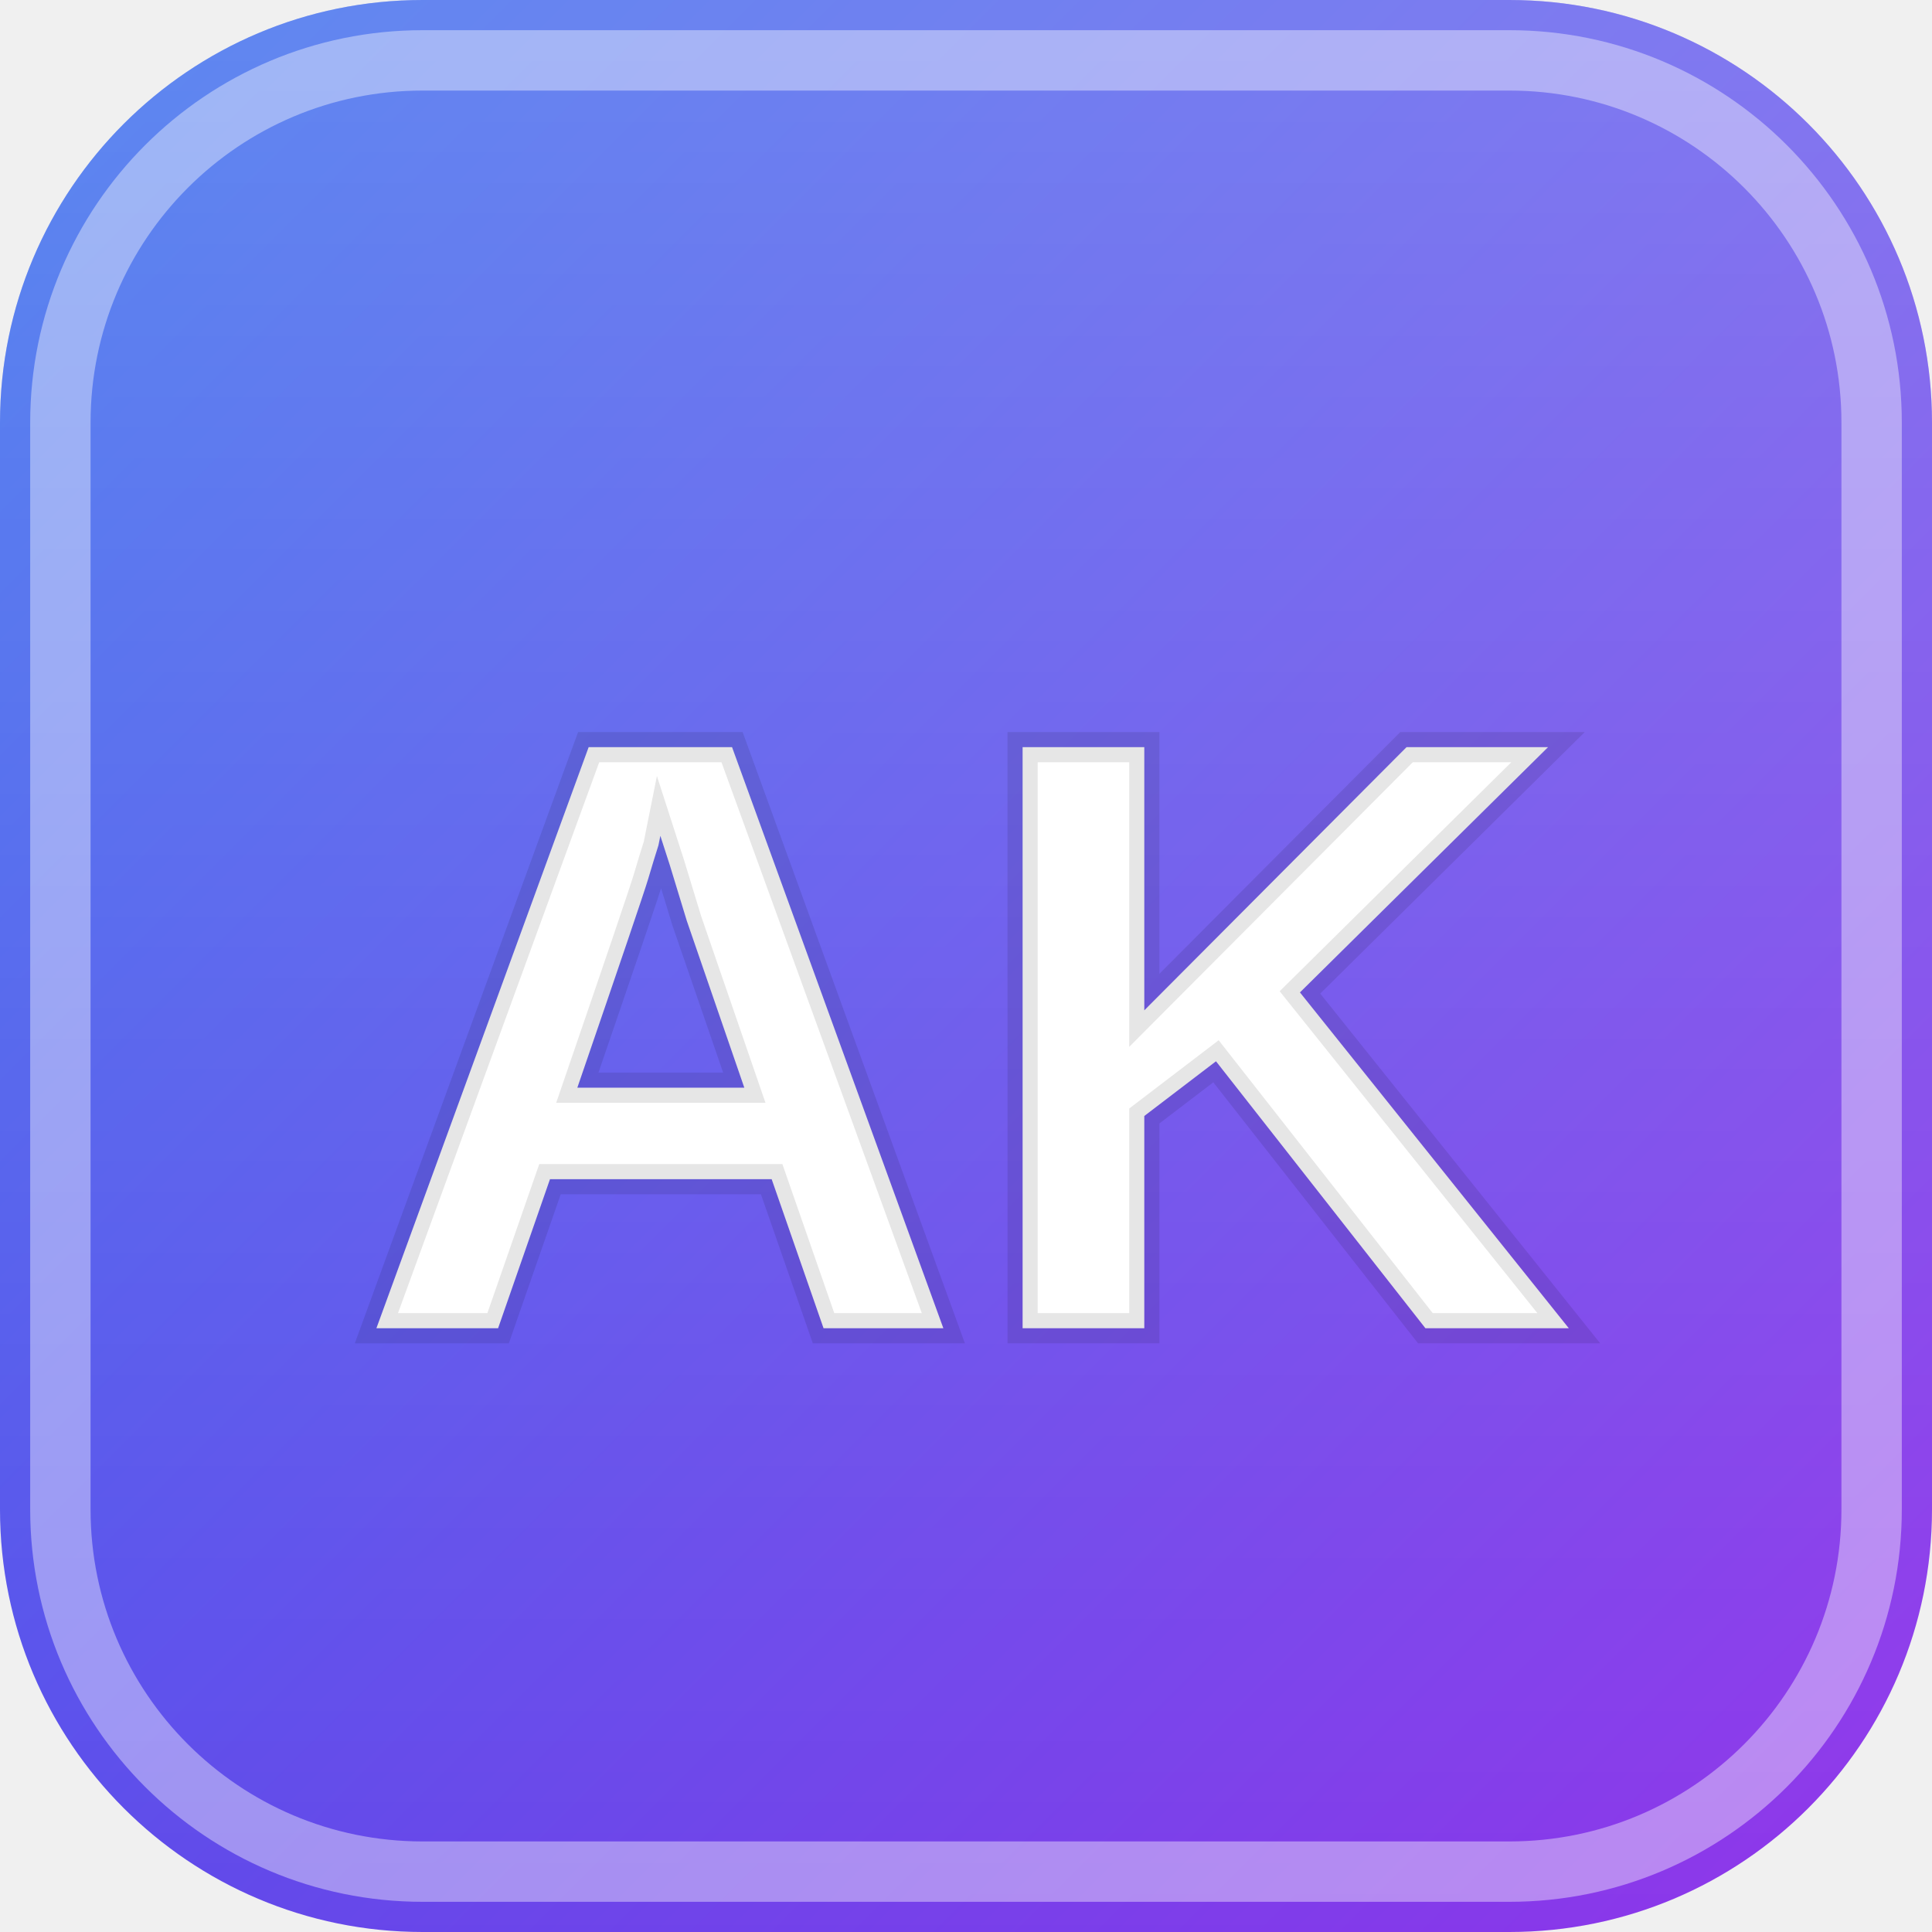
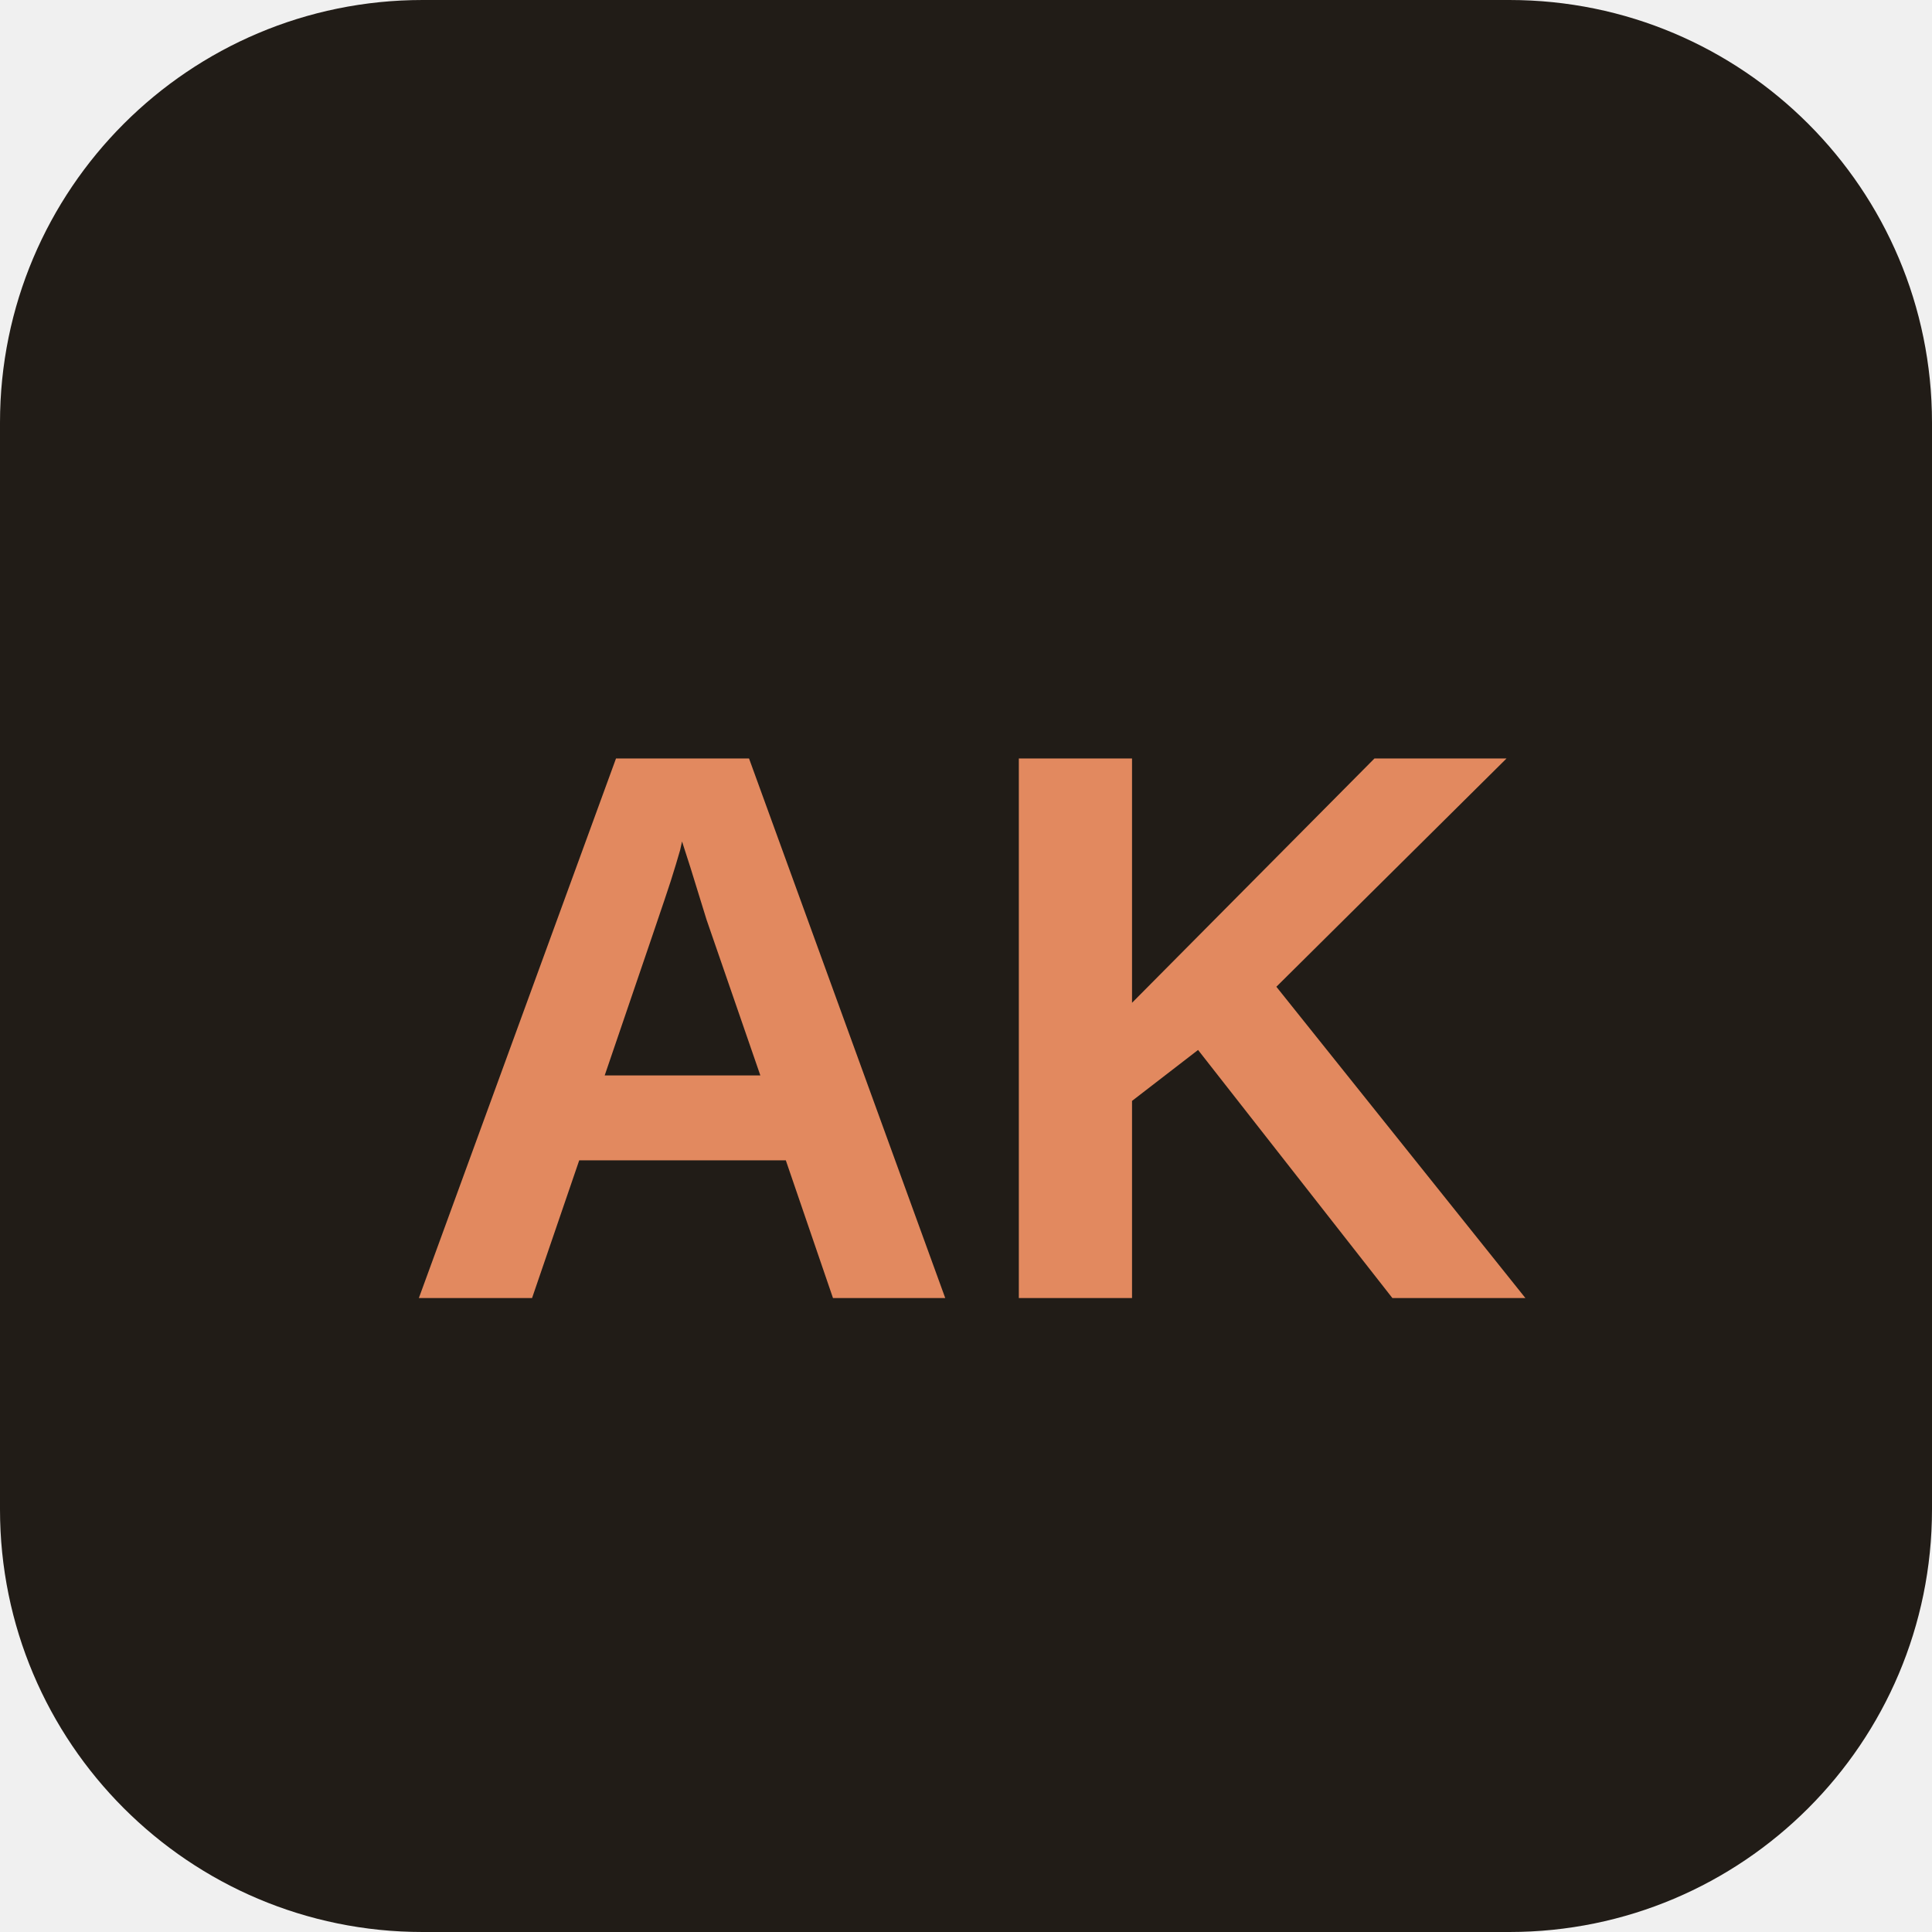
<svg xmlns="http://www.w3.org/2000/svg" width="32" height="32" viewBox="0 0 32 32" fill="none">
-   <defs>
-     <linearGradient id="gradient" x1="0%" y1="0%" x2="100%" y2="100%">
-       <stop offset="0%" style="stop-color:#2563eb" />
-       <stop offset="100%" style="stop-color:#9333ea" />
-     </linearGradient>
-     <linearGradient id="glassOverlay" x1="0%" y1="0%" x2="0%" y2="100%">
-       <stop offset="0%" style="stop-color:white;stop-opacity:0.25" />
-       <stop offset="100%" style="stop-color:white;stop-opacity:0" />
-     </linearGradient>
-   </defs>
-   <rect width="32" height="32" rx="7" fill="url(#gradient)" />
-   <rect width="32" height="32" rx="7" fill="url(#glassOverlay)" />
-   <rect x="1" y="1" width="30" height="30" rx="6" fill="none" stroke="rgba(255,255,255,0.4)" stroke-width="1" />
-   <text x="16" y="22" font-family="Arial, sans-serif" font-size="14" font-weight="900" fill="white" text-anchor="middle" stroke="rgba(0,0,0,0.1)" stroke-width="0.5">AK</text>
+   <rect width="32" height="32" rx="7" fill="#211c17" />
+   <text x="16" y="21.5" font-family="Arial, Helvetica, sans-serif" font-size="13" font-weight="700" fill="#e2895f" text-anchor="middle">AK</text>
</svg>
